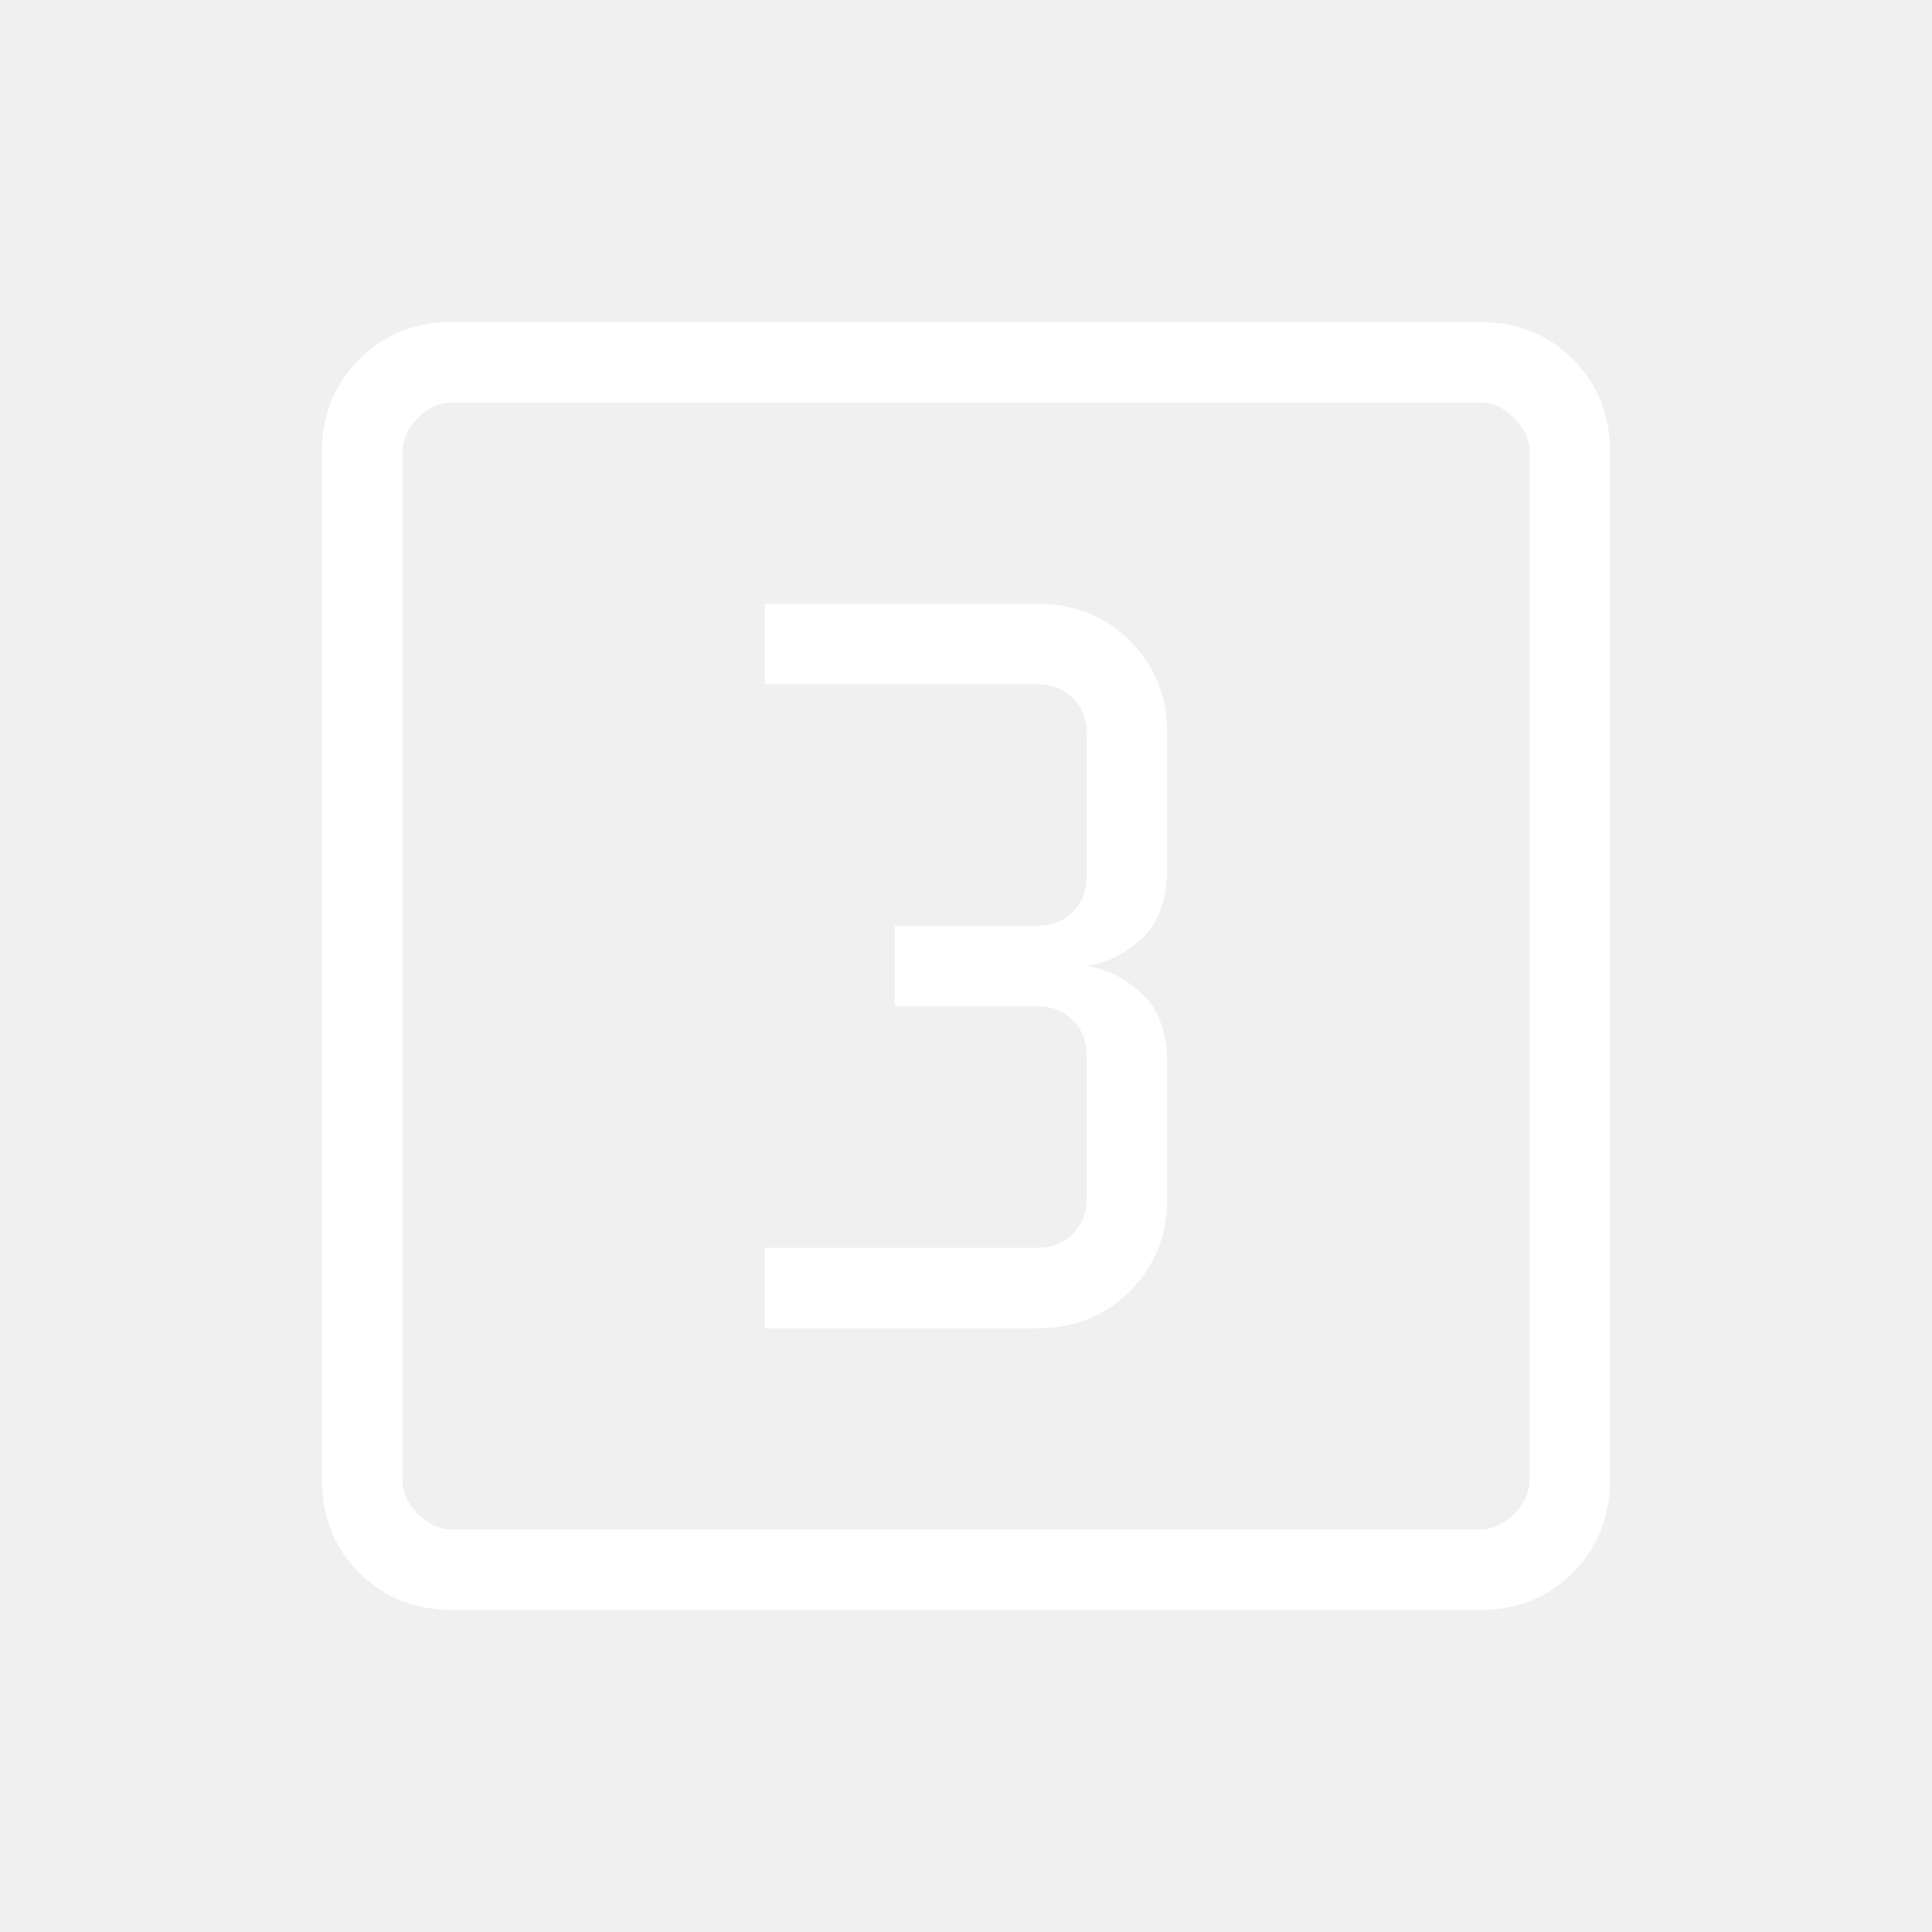
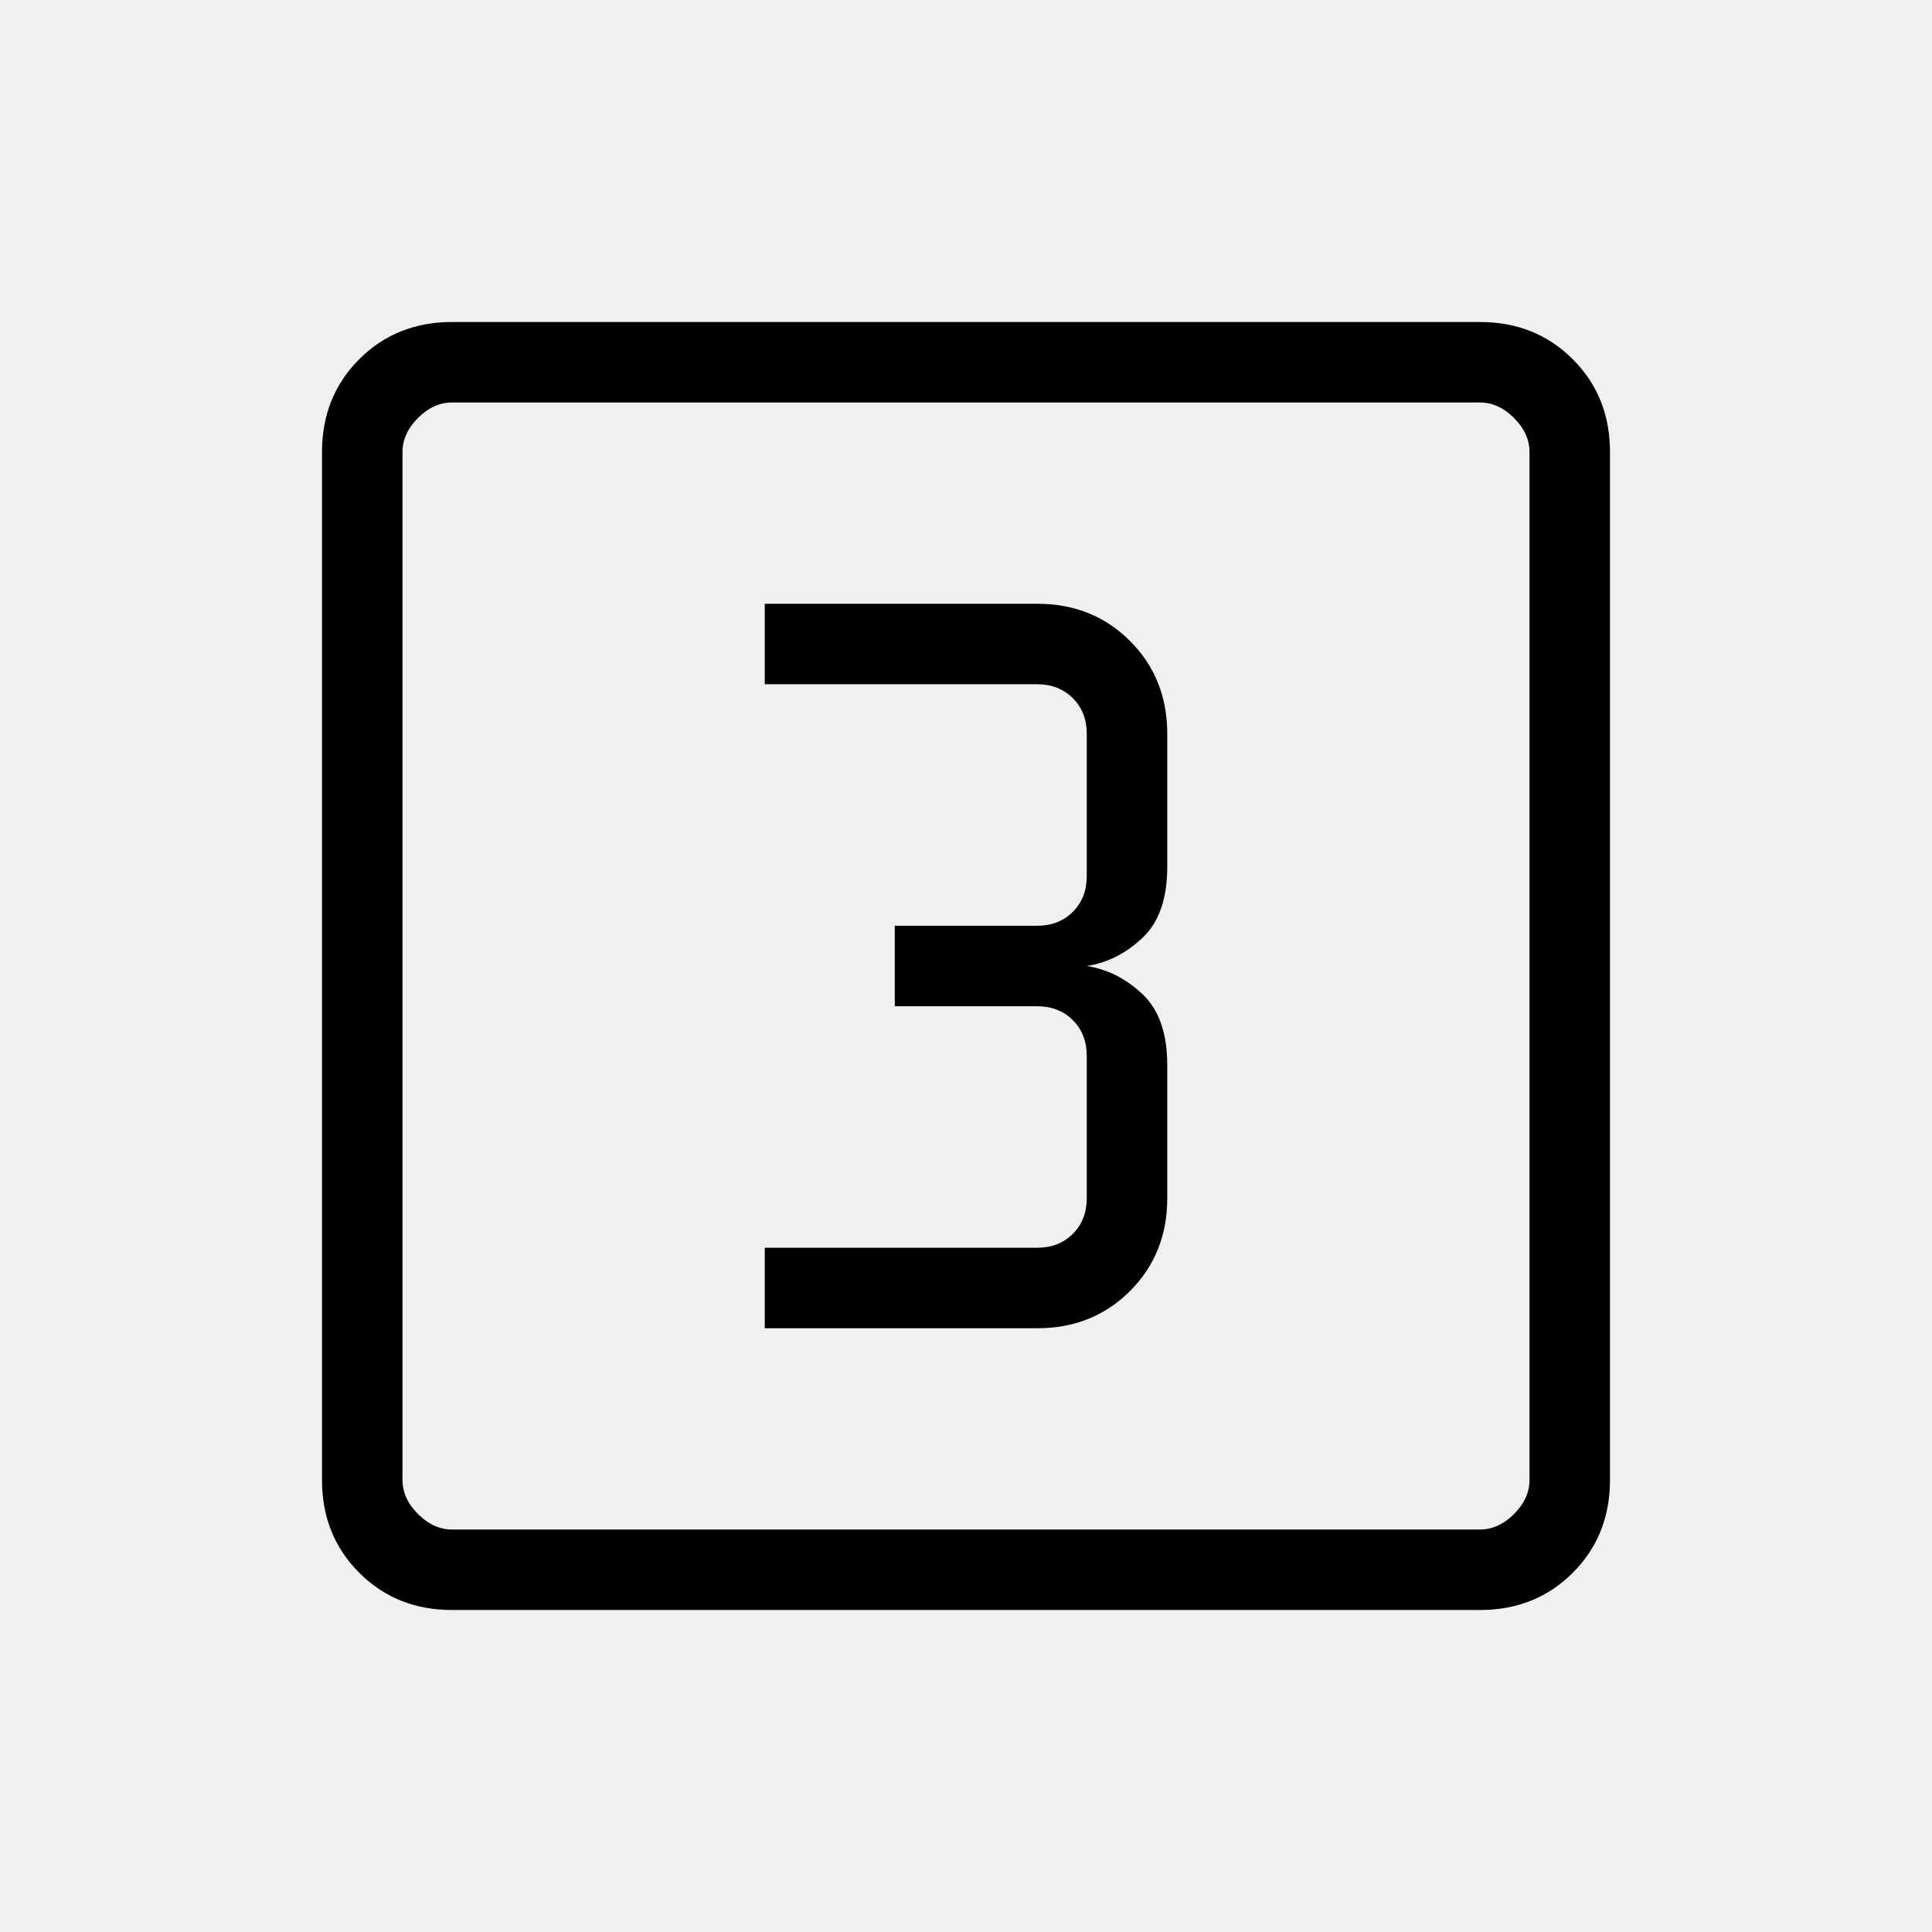
- <svg xmlns="http://www.w3.org/2000/svg" height="24px" viewBox="0 -960 960 960" width="24px" fill="#ffffff">
+ <svg xmlns="http://www.w3.org/2000/svg" height="24px" viewBox="0 -960 960 960" width="24px" fill="#000000">
  <path d="M380-300h135.38q27.62 0 46.12-18.5Q580-337 580-364.62v-66.15q0-23.69-12.38-35.31Q555.23-477.69 540-480q15.23-2.31 27.62-13.92Q580-505.54 580-529.23v-66.15q0-27.62-18.5-46.12Q543-660 515.38-660H380v40h135.38q10.77 0 17.7 6.92 6.92 6.93 6.92 17.7v70.76q0 10.77-6.92 17.7-6.93 6.92-17.7 6.92h-70.76v40h70.76q10.77 0 17.7 6.92 6.92 6.93 6.92 17.7v70.76q0 10.77-6.92 17.7-6.93 6.92-17.7 6.92H380v40ZM224.62-160q-27.62 0-46.12-18.5Q160-197 160-224.62v-510.76q0-27.62 18.5-46.12Q197-800 224.62-800h510.76q27.62 0 46.12 18.5Q800-763 800-735.38v510.76q0 27.62-18.5 46.12Q763-160 735.38-160H224.62Zm0-40h510.76q9.24 0 16.93-7.69 7.69-7.69 7.69-16.93v-510.76q0-9.24-7.69-16.93-7.69-7.69-16.93-7.69H224.62q-9.24 0-16.93 7.69-7.69 7.69-7.69 16.93v510.76q0 9.24 7.69 16.93 7.69 7.69 16.93 7.69ZM200-760v560-560Z" />
</svg>
